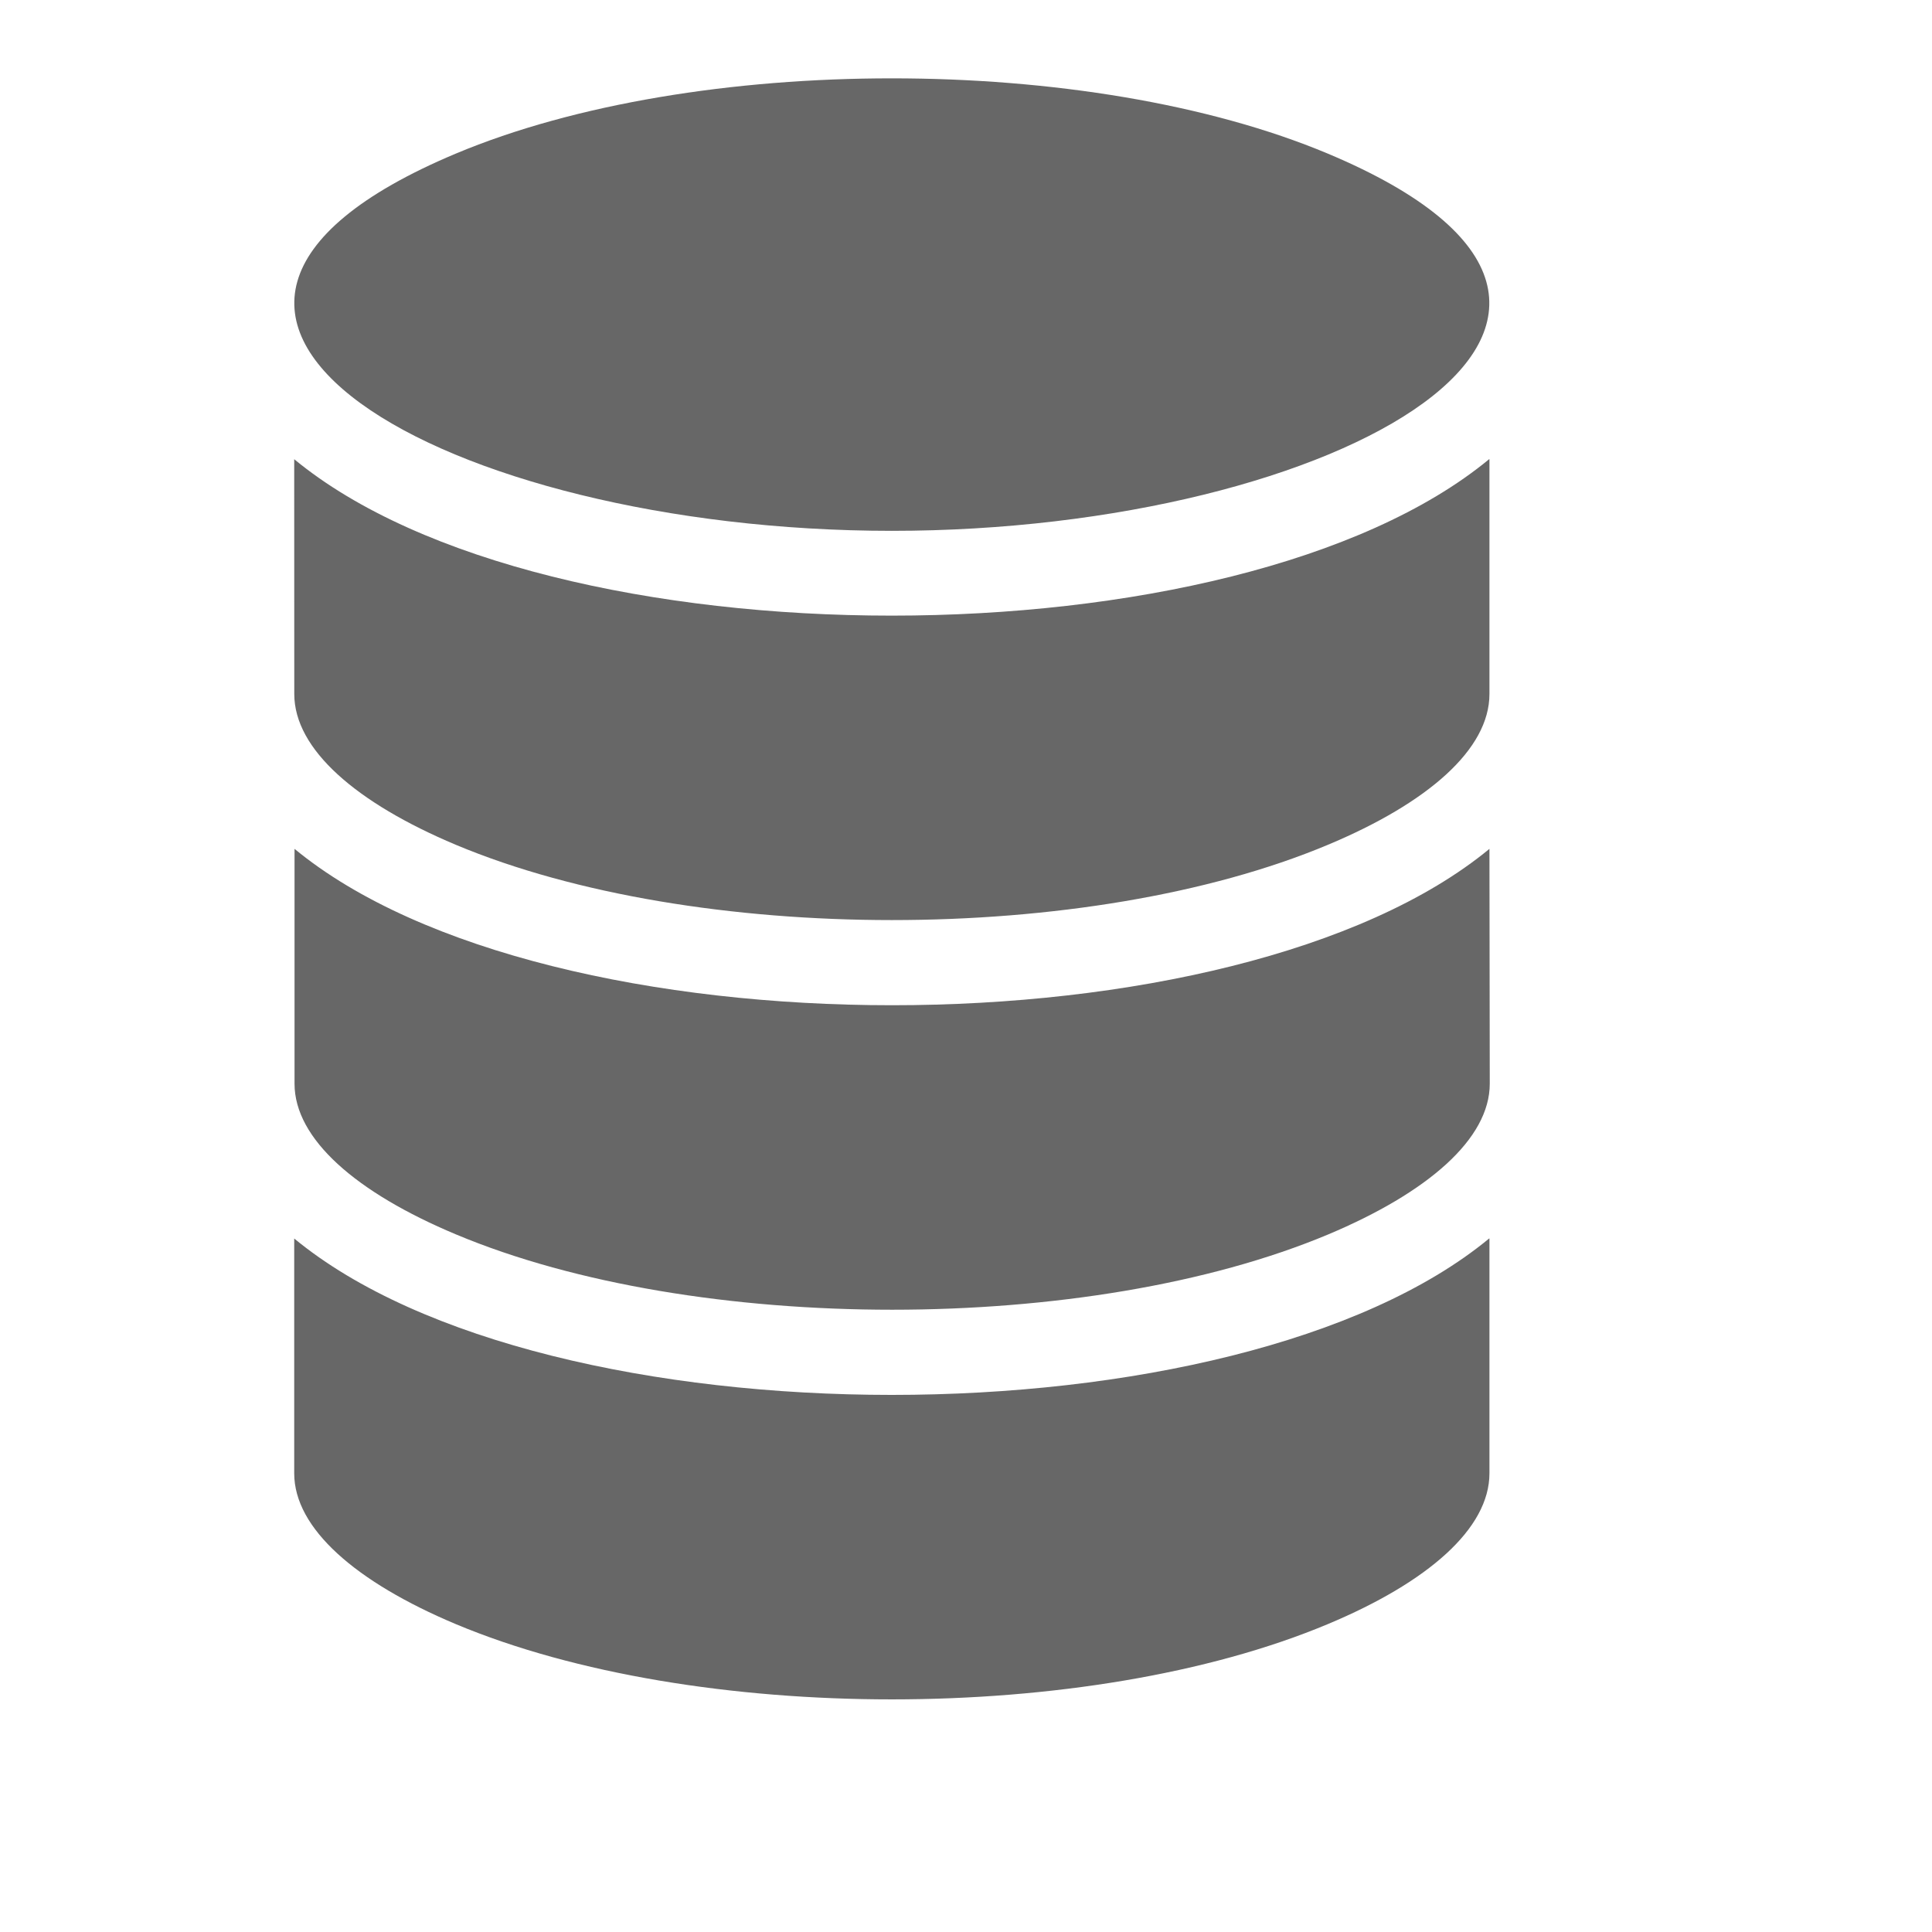
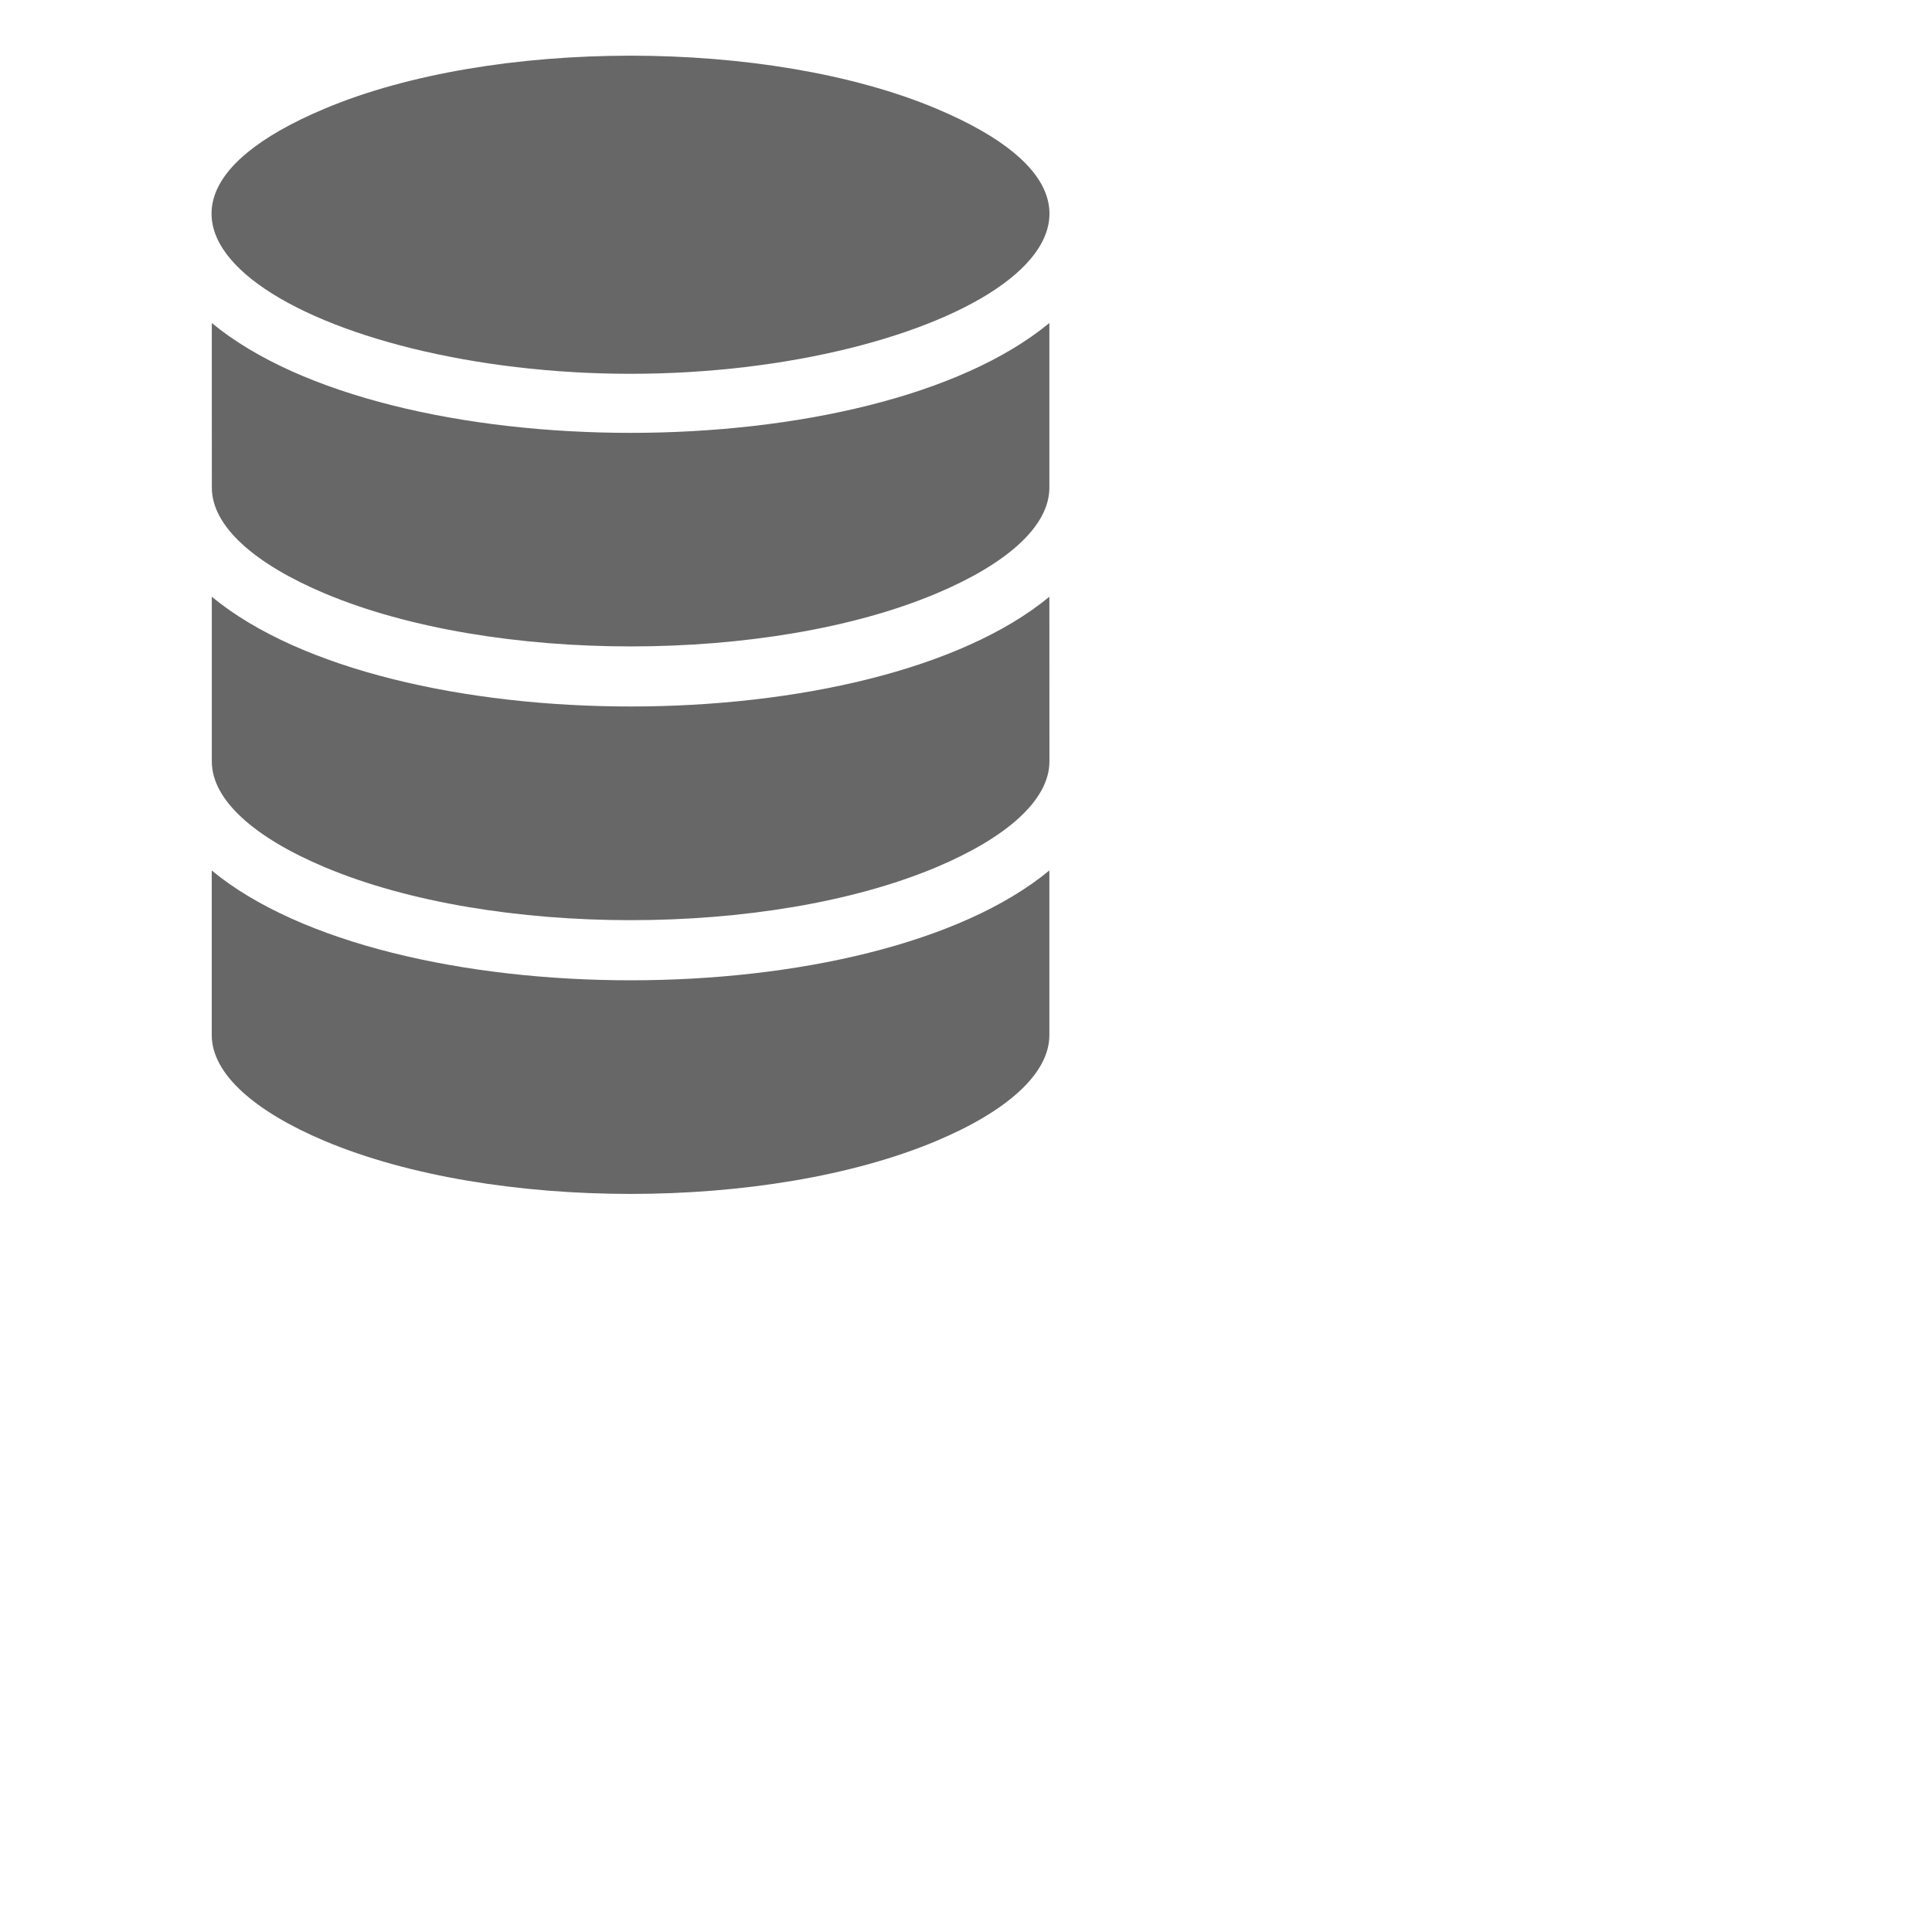
<svg xmlns="http://www.w3.org/2000/svg" width="1200pt" height="1200pt" version="1.1" viewBox="0 0 1200 1200">
-   <path d="m824.78 95.433c-148.7-62.365-393.04-62.365-541.74 0-240.68 101.1-7.2 234.28 270.87 234.28 278.05 0 511.58-133.18 270.87-234.28zm100.34 189.79v145.85c0 34.37-38.25 67.66-100.3 93.63-148.66 62.365-393.04 62.365-541.74 0-61.88-26.02-100.3-59.31-100.3-93.63l-0.043-145.85c157.02 129.54 585.16 129.54 742.18 0zm0 242.02c-157.07 129.5-585.16 129.5-742.18 0v145.85c0 34.37 38.27 67.66 100.3 93.63 148.7 62.365 393.04 62.365 541.74 0 61.88-26.02 100.34-59.31 100.34-93.63zm0 242.02v145.85c0 34.37-38.27 67.66-100.34 93.63-148.7 62.365-393.04 62.365-541.74 0-61.88-26.02-100.3-59.31-100.3-93.63v-145.85c157.02 129.5 585.16 129.54 742.18 0z" fill="#676767" fill-rule="evenodd" />
+   <path d="m581.46 67.434c-104.22-43.8-275.46-43.8-379.68 0-168.96 71.019-5.05 164.74 189.84 164.74 194.89 0 358.8-93.721 189.84-164.74zm70.32 133.19v102.29c0 24.13-26.79 47.48-70.26 65.74-104.01 43.8-275.46 43.8-379.68 0-43.37-18.26-70.26-41.61-70.26-65.74l-0.03-102.29c110 90.98 410.15 90.98 520.22 0zm0 170.03c-110.04 90.88-410.15 90.88-520.22 0v102.29c0 24.13 26.81 47.48 70.26 65.74 104.22 43.8 275.46 43.8 379.68 0 43.37-18.26 70.32-41.61 70.32-65.74zm0 170.03v102.29c0 24.13-26.81 47.48-70.32 65.74-104.22 43.8-275.46 43.8-379.68 0-43.37-18.26-70.26-41.61-70.26-65.74v-102.29c110 90.88 410.15 90.98 520.22 0z" fill="#676767" fill-rule="evenodd" />
</svg>
